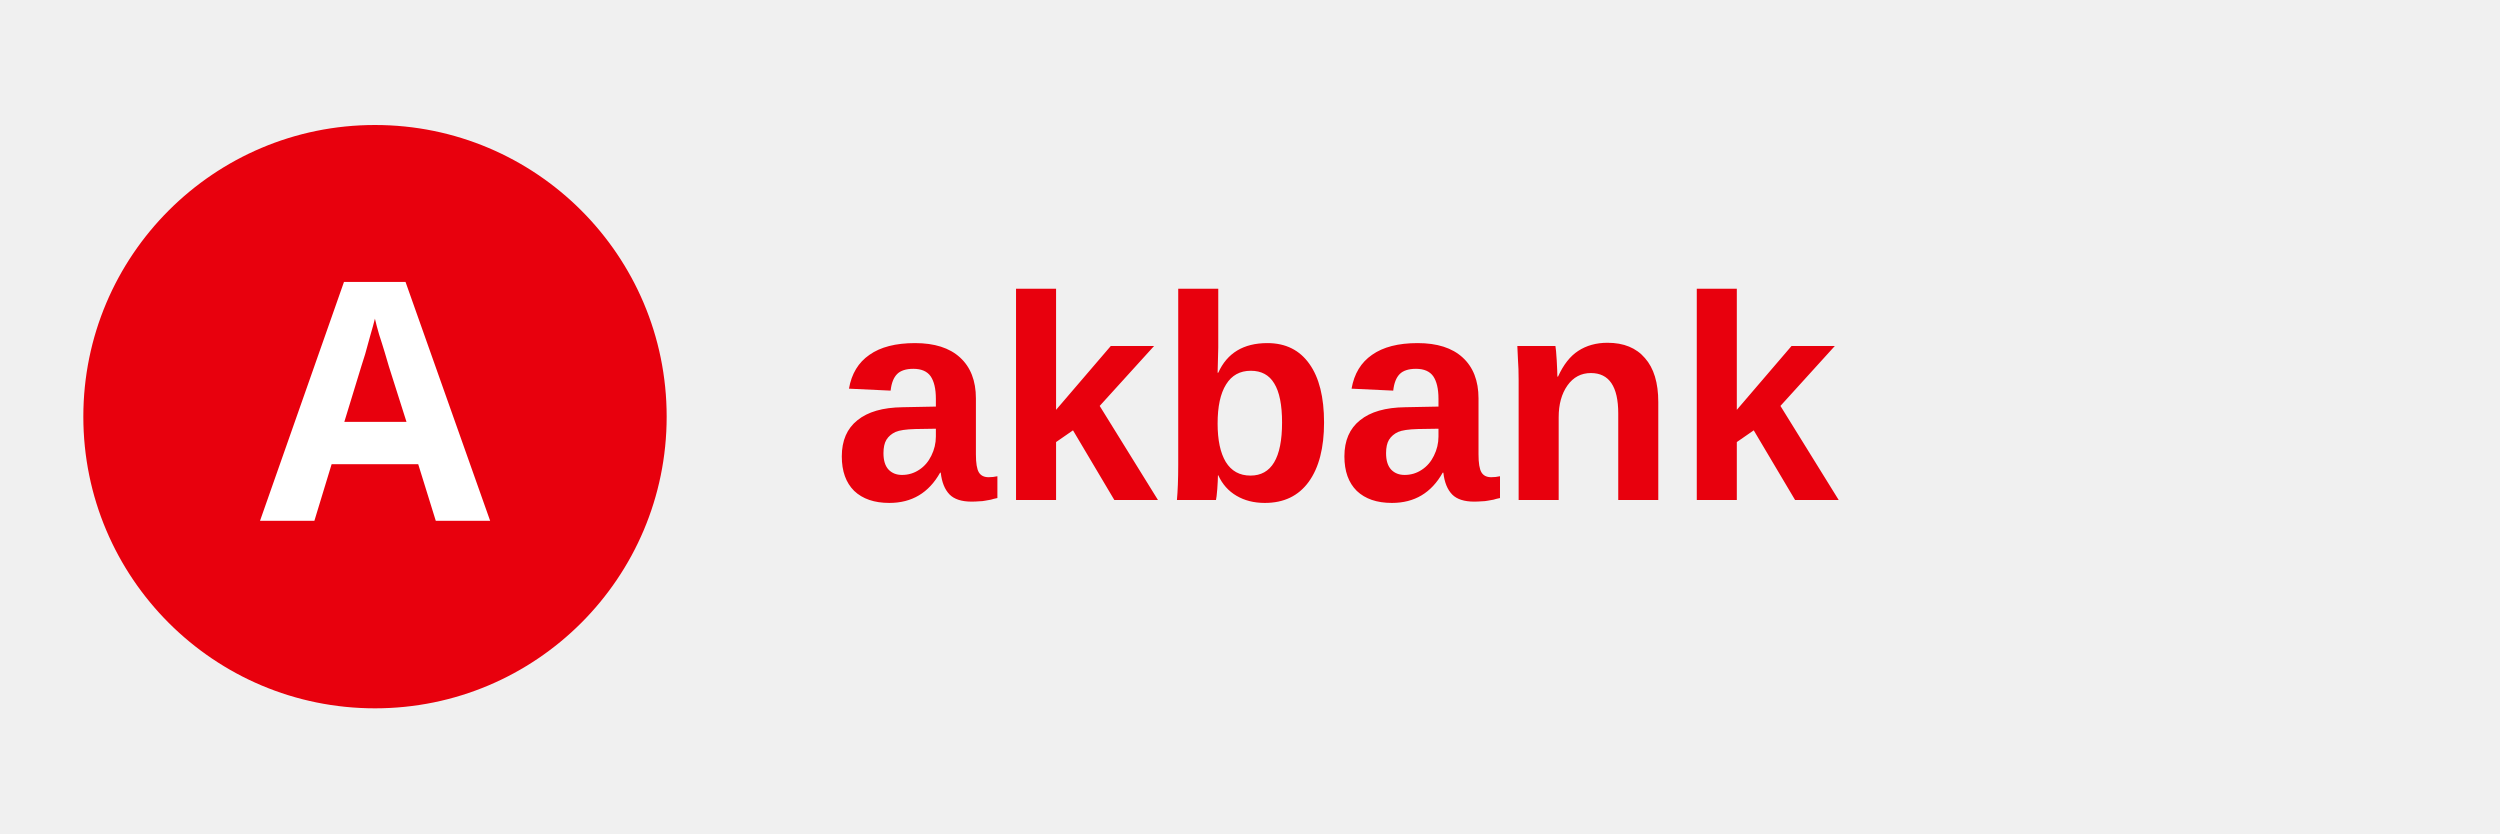
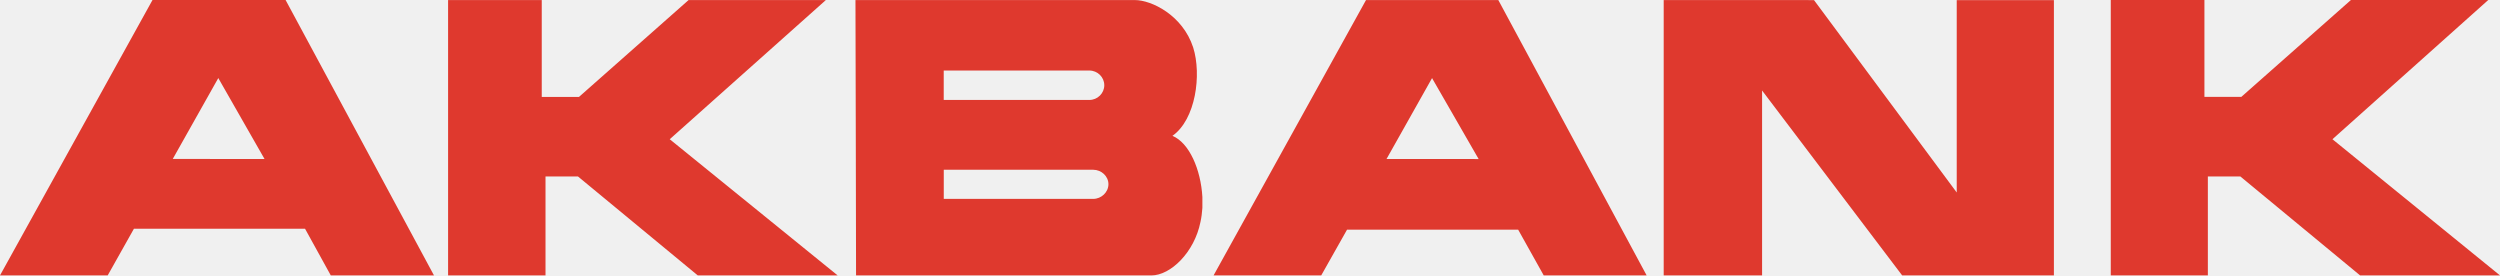
- <svg xmlns="http://www.w3.org/2000/svg" viewBox="0 0 120 40">
-   <rect width="120" height="40" fill="none" />
-   <circle cx="18" cy="20" r="14" fill="#E8000D" />
-   <text x="18" y="25" font-family="Arial Black,sans-serif" font-size="16" font-weight="900" fill="white" text-anchor="middle">A</text>
-   <text x="40" y="24" font-family="Arial,sans-serif" font-size="14" font-weight="700" fill="#E8000D">akbank</text>
+ <svg xmlns="http://www.w3.org/2000/svg" width="59.711mm" height="6.578mm" viewBox="0 0 59.711 6.578" version="1.1" id="svg8">
+   <defs id="defs2" />
+   <g id="layer1" transform="translate(-73.89871,-93.26658)">
+     <path id="path765" d="m 124.312,99.845 h 2.32 v -2.363 h 0.777 l 2.86,2.363 h 3.341 l -4.002,-3.253 3.721,-3.325 h -3.28 l -2.617,2.313 h -0.882 v -2.313 h -2.237 v 6.578 z m -43.592,-6.578 3.544,6.577 h -2.465 l -0.615,-1.115 h -4.086 l -0.627,1.115 h -2.572 l 3.642,-6.577 z m -0.503,3.797 -1.096,-1.918 -0.008,-0.016 -1.088,1.933 z m 4.383,2.78 h 2.328 v -2.362 h 0.776 l 2.861,2.363 h 3.341 l -4.011,-3.253 3.729,-3.324 h -3.279 l -2.617,2.313 h -0.89 v -2.313 h -2.237 v 6.576 z m 13.756,-6.576 c 0.883,0 1.765,0 2.648,0 0.396,0 1.141,0.359 1.393,1.132 0.205,0.65 0.061,1.72 -0.495,2.111 0.403,0.168 0.677,0.803 0.715,1.461 v 0.26 c -0.008,0.115 -0.022,0.229 -0.046,0.336 -0.145,0.727 -0.715,1.277 -1.172,1.277 -1.02,0 -2.032,0 -3.044,0 -1.34,0 -2.679,0 -4.01,0 -0.006,-2.189 -0.006,-4.383 -0.014,-6.577 1.34,4.5e-4 2.686,4.5e-4 4.025,4.5e-4 z m 0,4.749 H 100.008 c 0.198,0 0.365,-0.161 0.365,-0.351 0,-0.19 -0.167,-0.345 -0.365,-0.345 h -3.568 v 0.696 z m 0,-2.363 h 1.56 c 0.199,0 0.358,-0.161 0.358,-0.352 0,-0.191 -0.159,-0.351 -0.358,-0.351 h -3.477 v 0.703 h 1.917 z m 15.279,-2.386 v 6.577 h 2.35 v -4.417 l 3.346,4.417 h 3.624 v -6.576 h -2.321 v 4.595 l -3.409,-4.595 z m -3.95,0 3.543,6.577 h -2.458 l -0.611,-1.093 h -4.087 l -0.617,1.093 h -2.571 l 3.641,-6.577 z m -0.47,3.797 -1.104,-1.918 -0.008,-0.016 -1.088,1.933 z" style="fill:#df392e;stroke-width:0.459" />
+   </g>
</svg>
